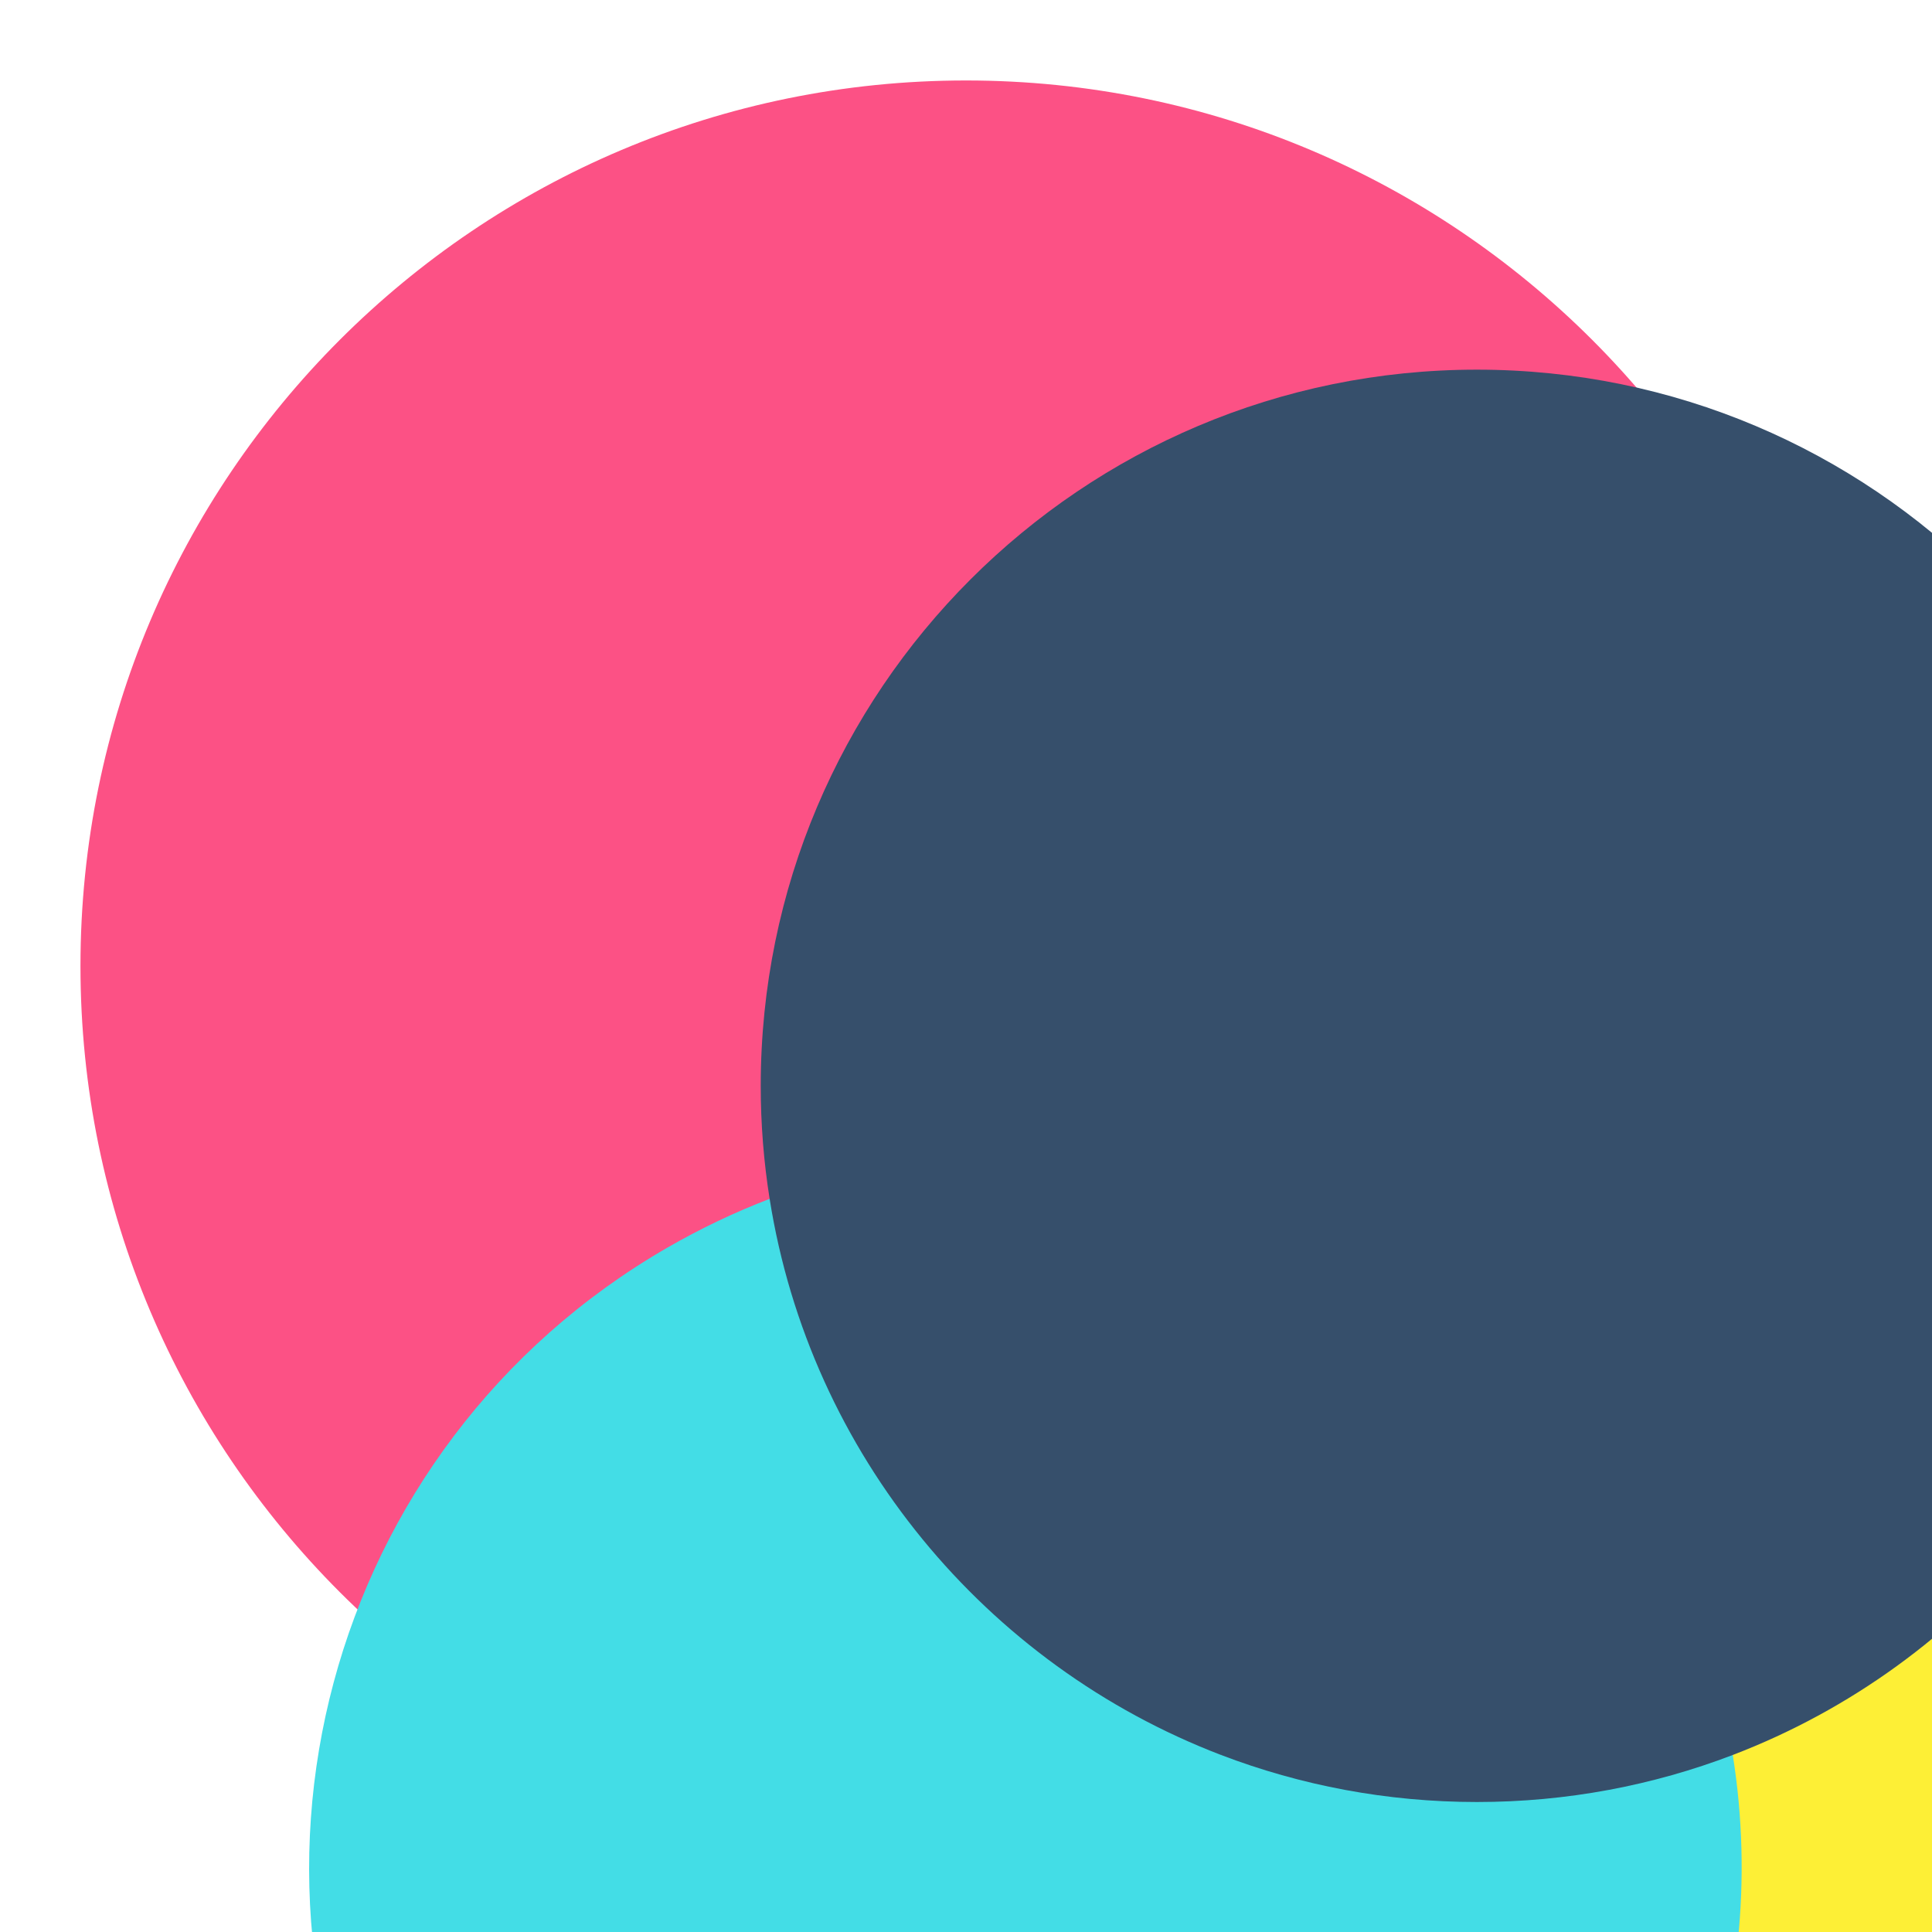
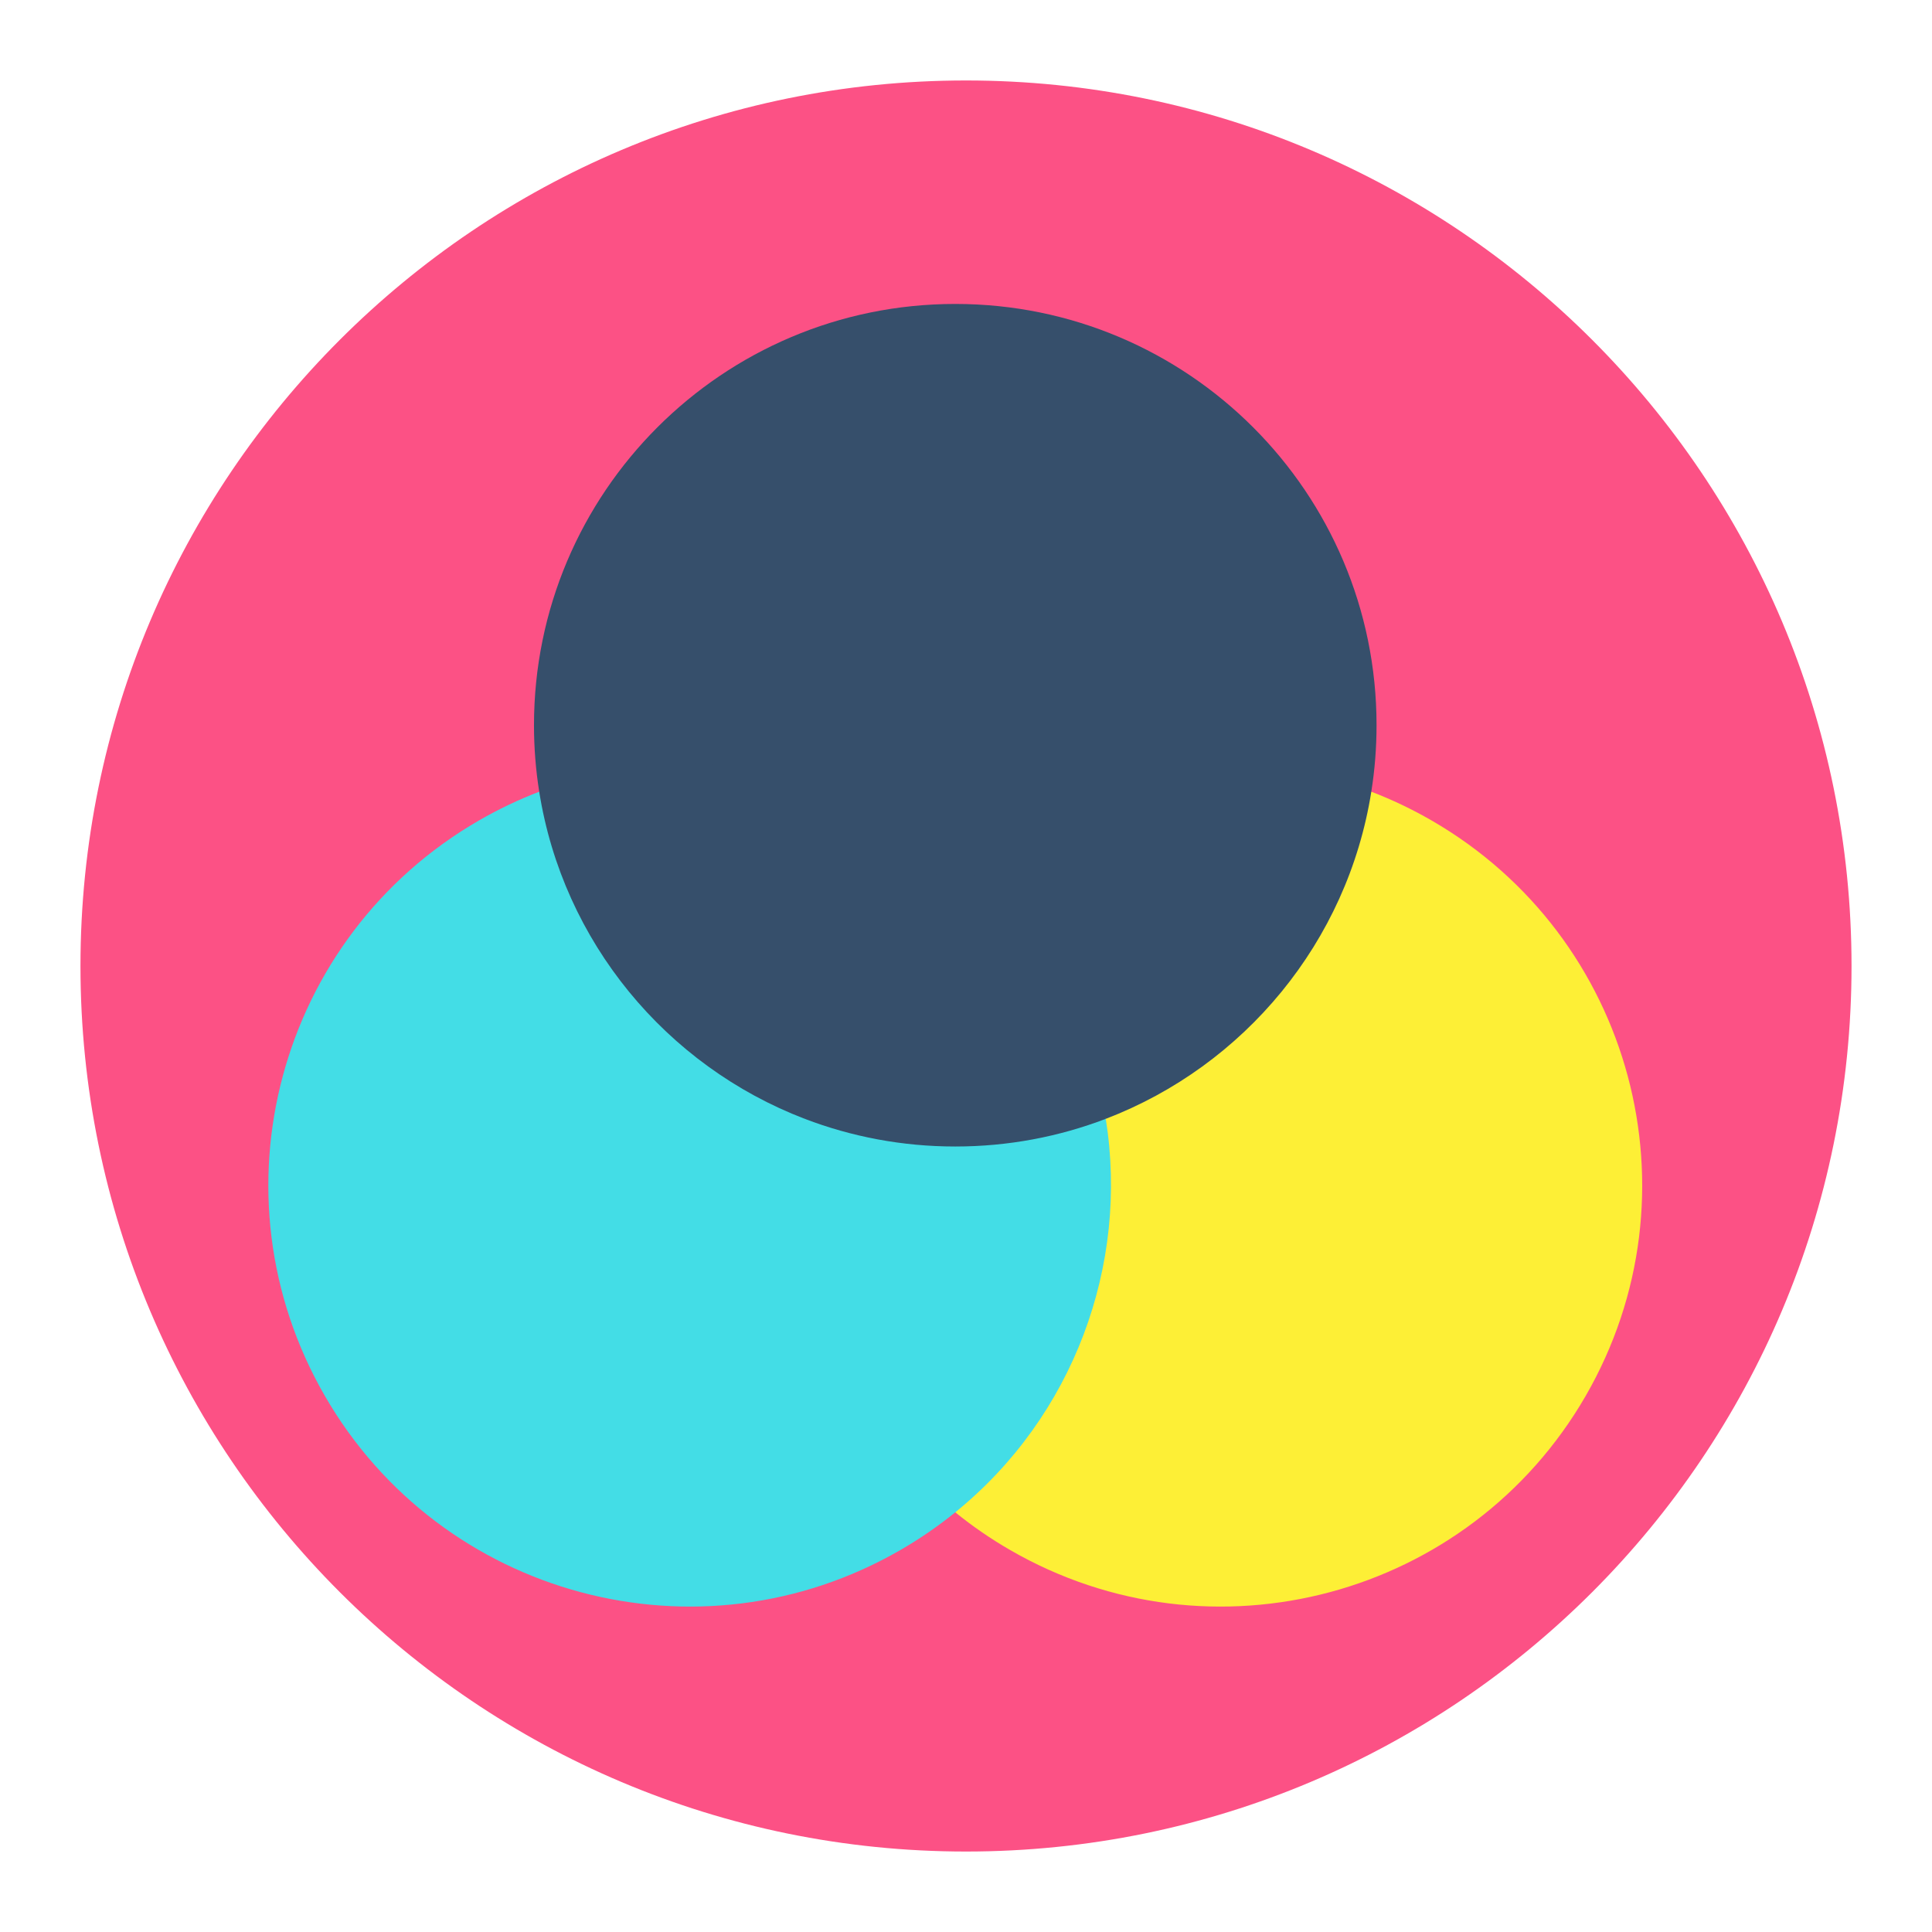
- <svg xmlns="http://www.w3.org/2000/svg" id="SvgjsSvg1041" width="288" height="288" version="1.1">
+ <svg xmlns="http://www.w3.org/2000/svg" width="288" height="288" version="1.1">
  <circle id="SvgjsCircle1052" r="144" cx="144" cy="144" fill="#fc5185" transform="matrix(0.9167,0,0,0.9167,11.9952,11.9952)" data-darkreader-inline-fill="" style="--darkreader-inline-fill:#9b0331;" />
  <defs id="SvgjsDefs1042" />
-   <g id="SvgjsG1043" transform="matrix(0.68,0,0,0.68,46.08,46.07997)">
+   <g id="SvgjsG1043" transform="matrix(0.4,0,0,0.4,40,40)">
    <path fill="#fdef36" d="M433.479,205.747c75.09,43.351,100.812,139.37,57.461,214.46s-139.37,100.812-214.46,57.461 c-7.304-4.21-14.135-8.93-20.48-14.074l31.824-170.903l123.221-97.645C418.677,197.97,426.175,201.537,433.479,205.747z" class="colorffce47 svgShape" data-darkreader-inline-fill="" style="--darkreader-inline-fill:#ab9f02;" />
    <path fill="#43dde6" d="M78.521,205.747c-75.09,43.351-100.812,139.37-57.461,214.46s139.37,100.812,214.46,57.461 c7.304-4.21,14.135-8.93,20.48-14.074l-31.824-170.903l-123.221-97.645C93.323,197.97,85.825,201.537,78.521,205.747z" class="colorff4181 svgShape" data-darkreader-inline-fill="" style="--darkreader-inline-fill:#15969e;" />
    <path fill="#364f6b" d="M412.999,170.271c0,8.432-0.667,16.707-1.953,24.775L256,256.196l-155.046-61.15 c-1.286-8.068-1.953-16.343-1.953-24.775c0-86.713,70.298-156.999,156.999-156.999S412.999,83.557,412.999,170.271z" class="color4eb9ff svgShape" data-darkreader-inline-fill="" style="--darkreader-inline-fill:#2b3f56;" />
    <path fill="#43dde6" d="M312.09,316.957H199.91C191.21,371.482,211.933,427.9,256,463.594 C300.066,427.9,320.789,371.482,312.09,316.957z" class="colorff755c svgShape" data-darkreader-inline-fill="" style="--darkreader-inline-fill:#15969e;" />
    <path fill="#364f6b" d="M256,219.797l56.09,97.16c51.577-19.74,90.086-65.906,98.955-121.911 C358.098,174.724,298.865,185,256,219.797z" class="color85c250 svgShape" data-darkreader-inline-fill="" style="--darkreader-inline-fill:#2b3f56;" />
    <path fill="#364f6b" d="M100.954,195.046c8.869,56.005,47.379,102.171,98.955,121.911l56.09-97.16 C213.134,185,153.902,174.724,100.954,195.046z" class="color3b8bc0 svgShape" data-darkreader-inline-fill="" style="--darkreader-inline-fill:#2b3f56;" />
    <path fill="#364f6b" d="M292.981,263.208c9.876,17.119,16.173,35.331,19.109,53.748 c-17.423,6.661-36.326,10.313-56.09,10.313s-38.667-3.652-56.09-10.313c2.936-18.418,9.233-36.629,19.109-53.749 c9.876-17.107,22.494-31.667,36.981-43.411C270.486,231.542,283.105,246.101,292.981,263.208z" class="color174461 svgShape" data-darkreader-inline-fill="" style="--darkreader-inline-fill:#2b3f56;" />
  </g>
</svg>
